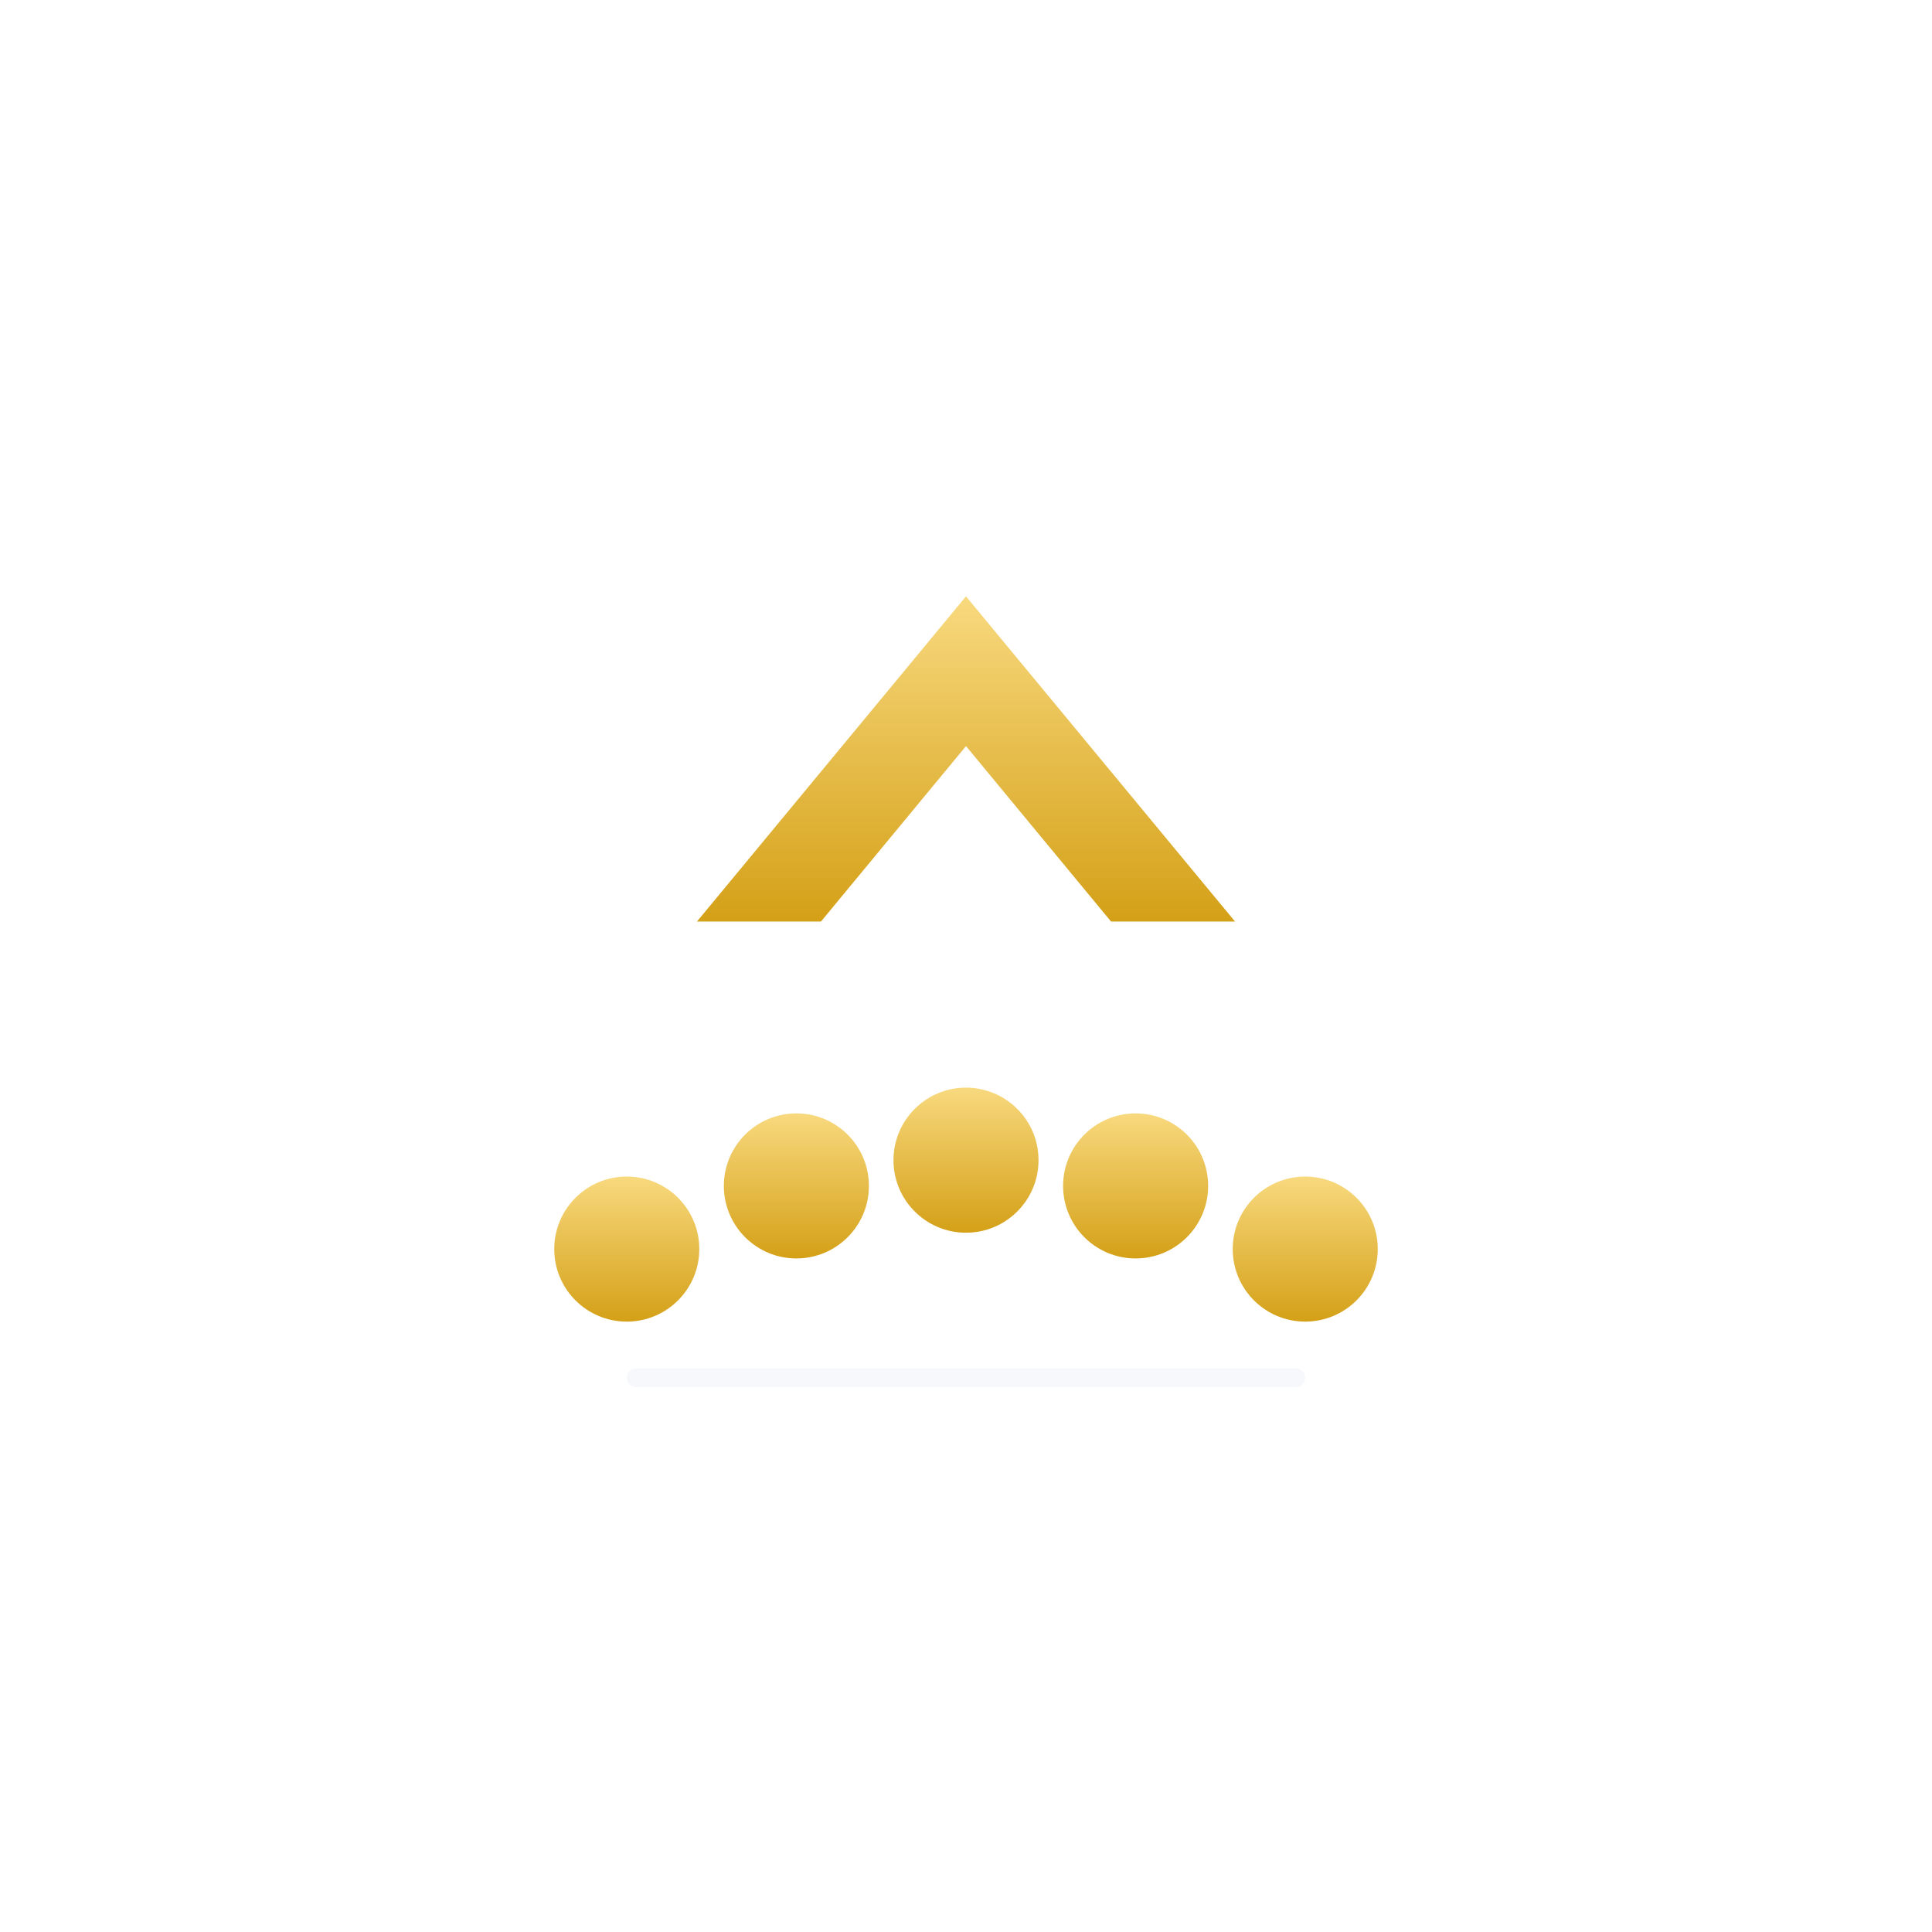
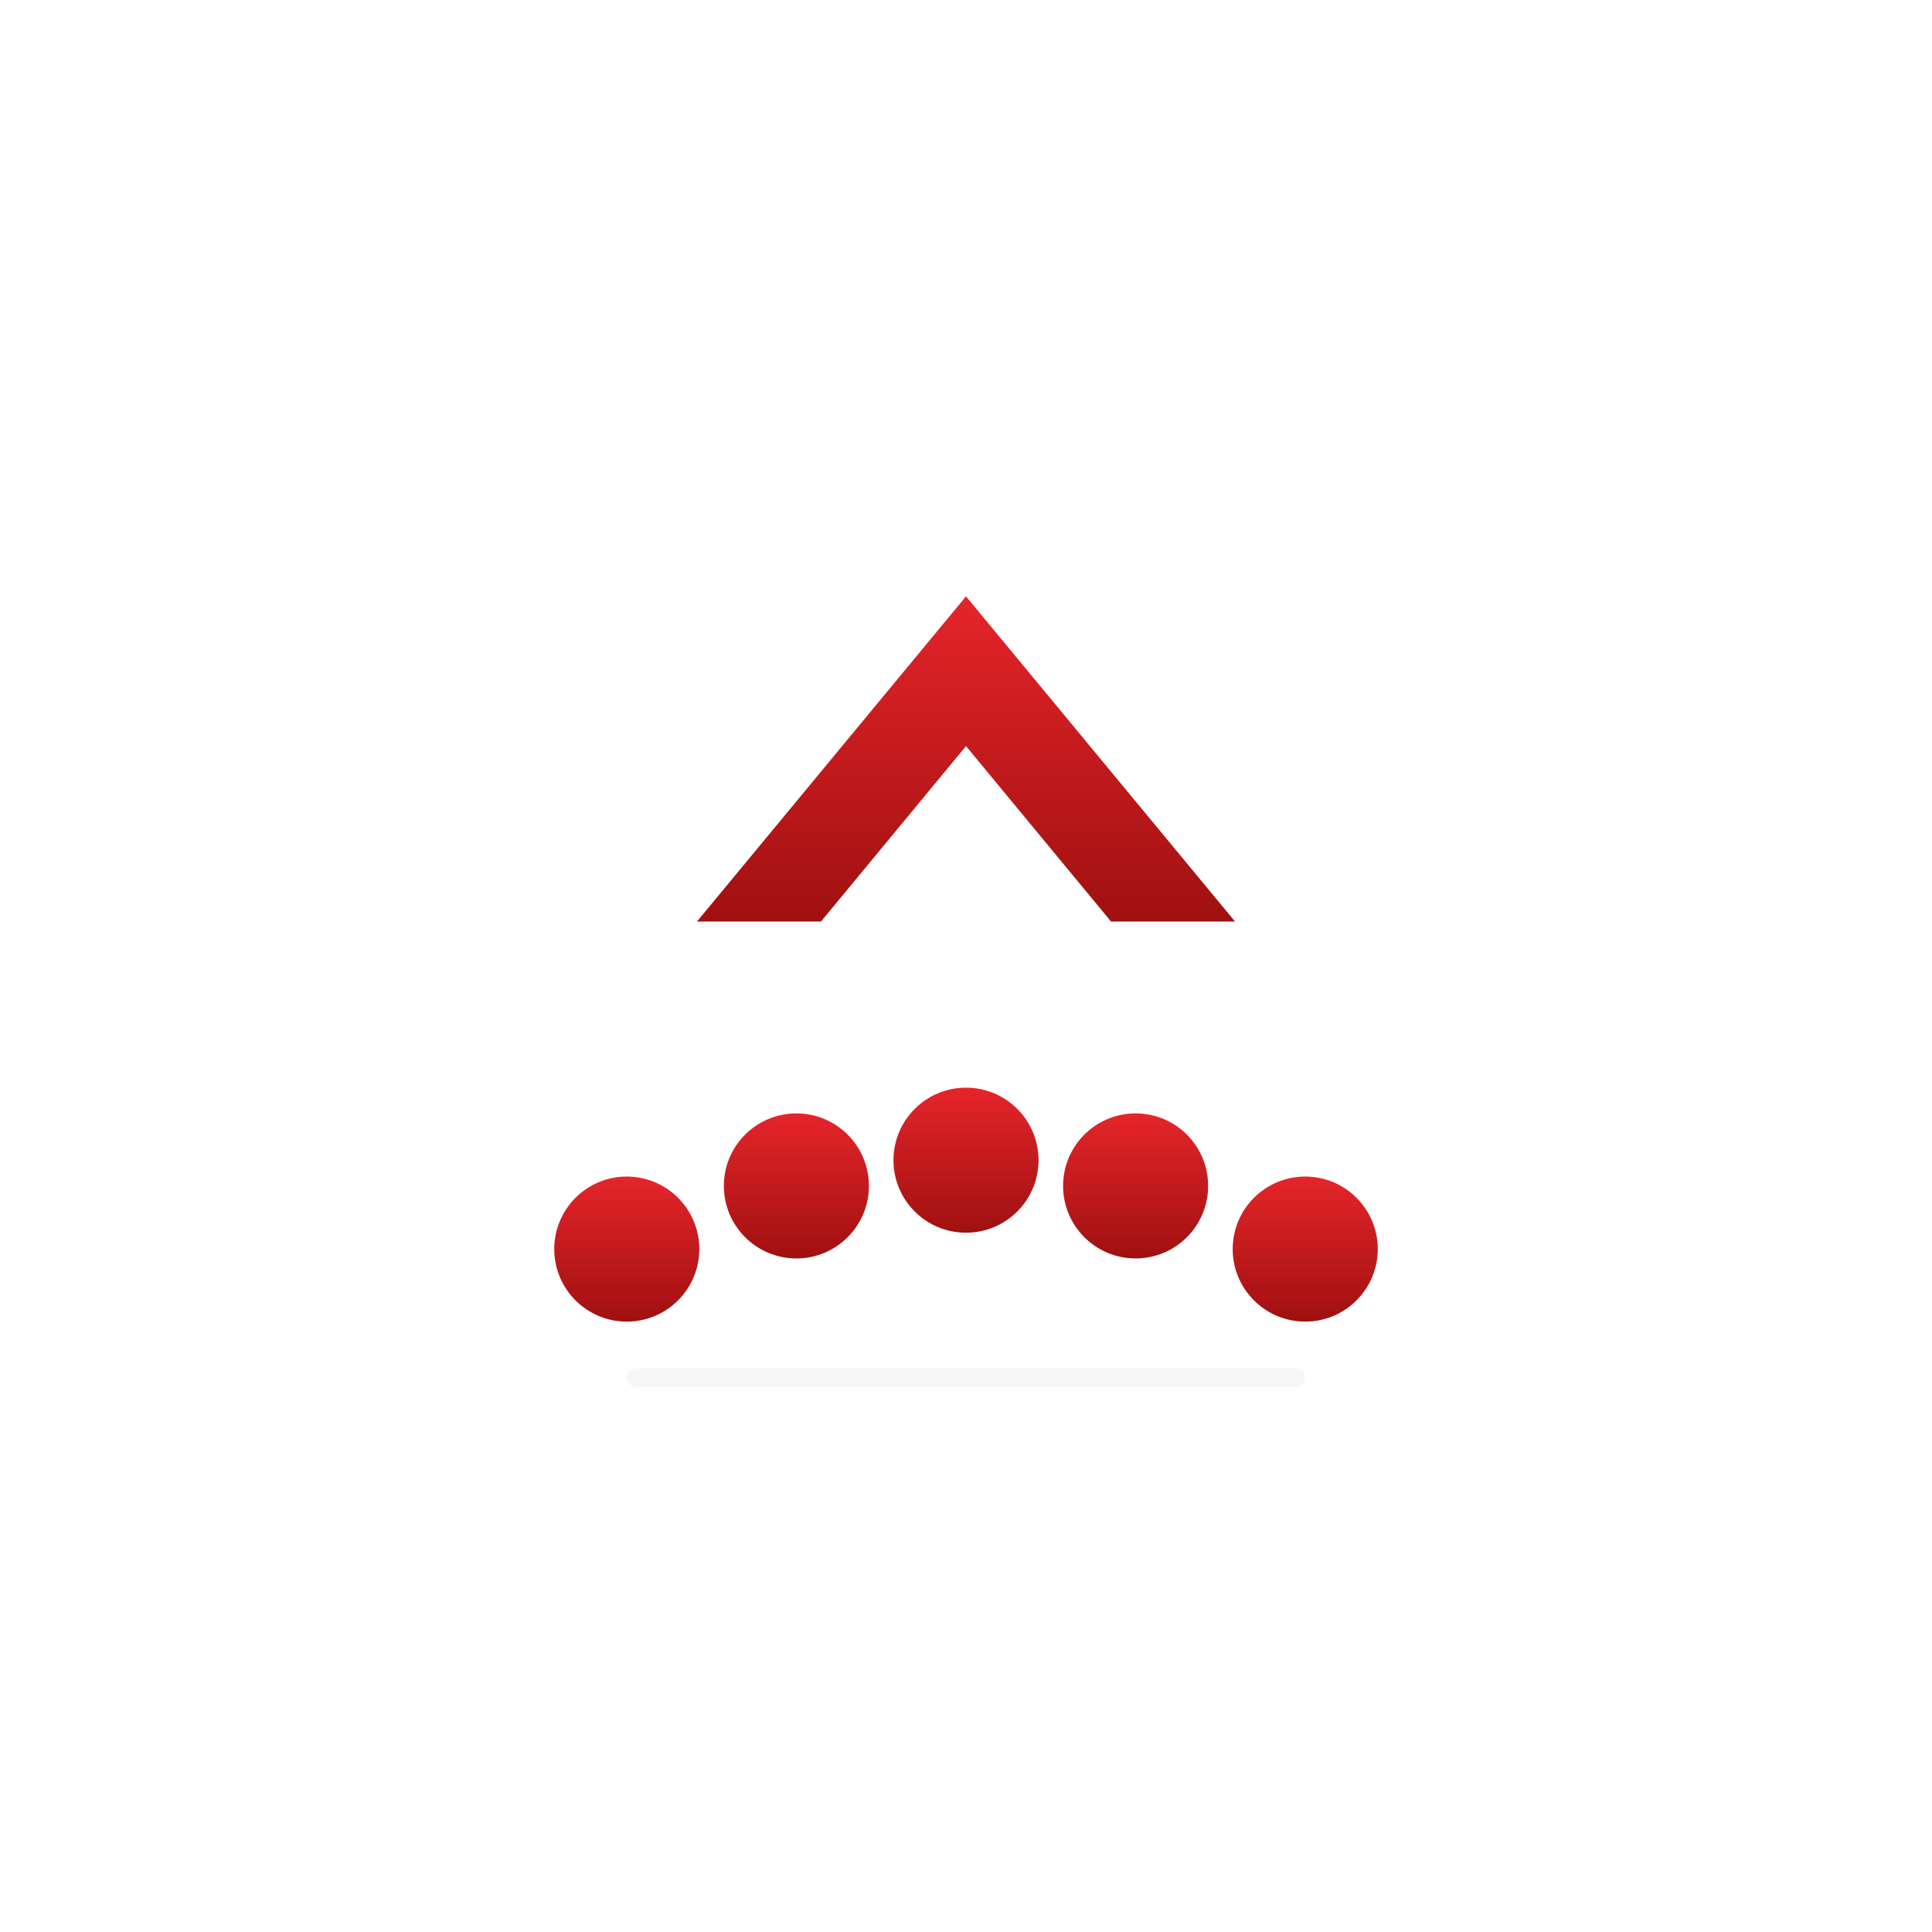
<svg xmlns="http://www.w3.org/2000/svg" viewBox="0 0 1024 1024" width="1024" height="1024">
  <defs>
-     <linearGradient id="gold" x1="0" y1="0" x2="0" y2="1">
-       <stop offset="0" stop-color="#f8d97e" />
-       <stop offset="1" stop-color="#d4a017" />
+     <linearGradient id="mark" x1="0" y1="0" x2="0" y2="1">
+       <stop offset="0" stop-color="#e5252a" />
+       <stop offset="1" stop-color="#a01010" />
    </linearGradient>
  </defs>
  <g transform="translate(512 512) scale(0.62) translate(-512 -512)">
-     <path d="M512 196 L742 474 L636 474 L512 324 L388 474 L282 474 Z" fill="url(#gold)" />
-     <g fill="url(#gold)">
+     <path d="M512 196 L742 474 L636 474 L512 324 L388 474 L282 474 Z" fill="url(#mark)" />
+     <g fill="url(#mark)">
      <circle cx="222" cy="754" r="62" />
      <circle cx="367" cy="700" r="62" />
      <circle cx="512" cy="678" r="62" />
      <circle cx="657" cy="700" r="62" />
      <circle cx="802" cy="754" r="62" />
    </g>
-     <rect x="222" y="856" width="580" height="16" rx="8" fill="#e8eef8" fill-opacity="0.4" />
+     <rect x="222" y="856" width="580" height="16" rx="8" fill="#efedeb" fill-opacity="0.42" />
  </g>
</svg>
